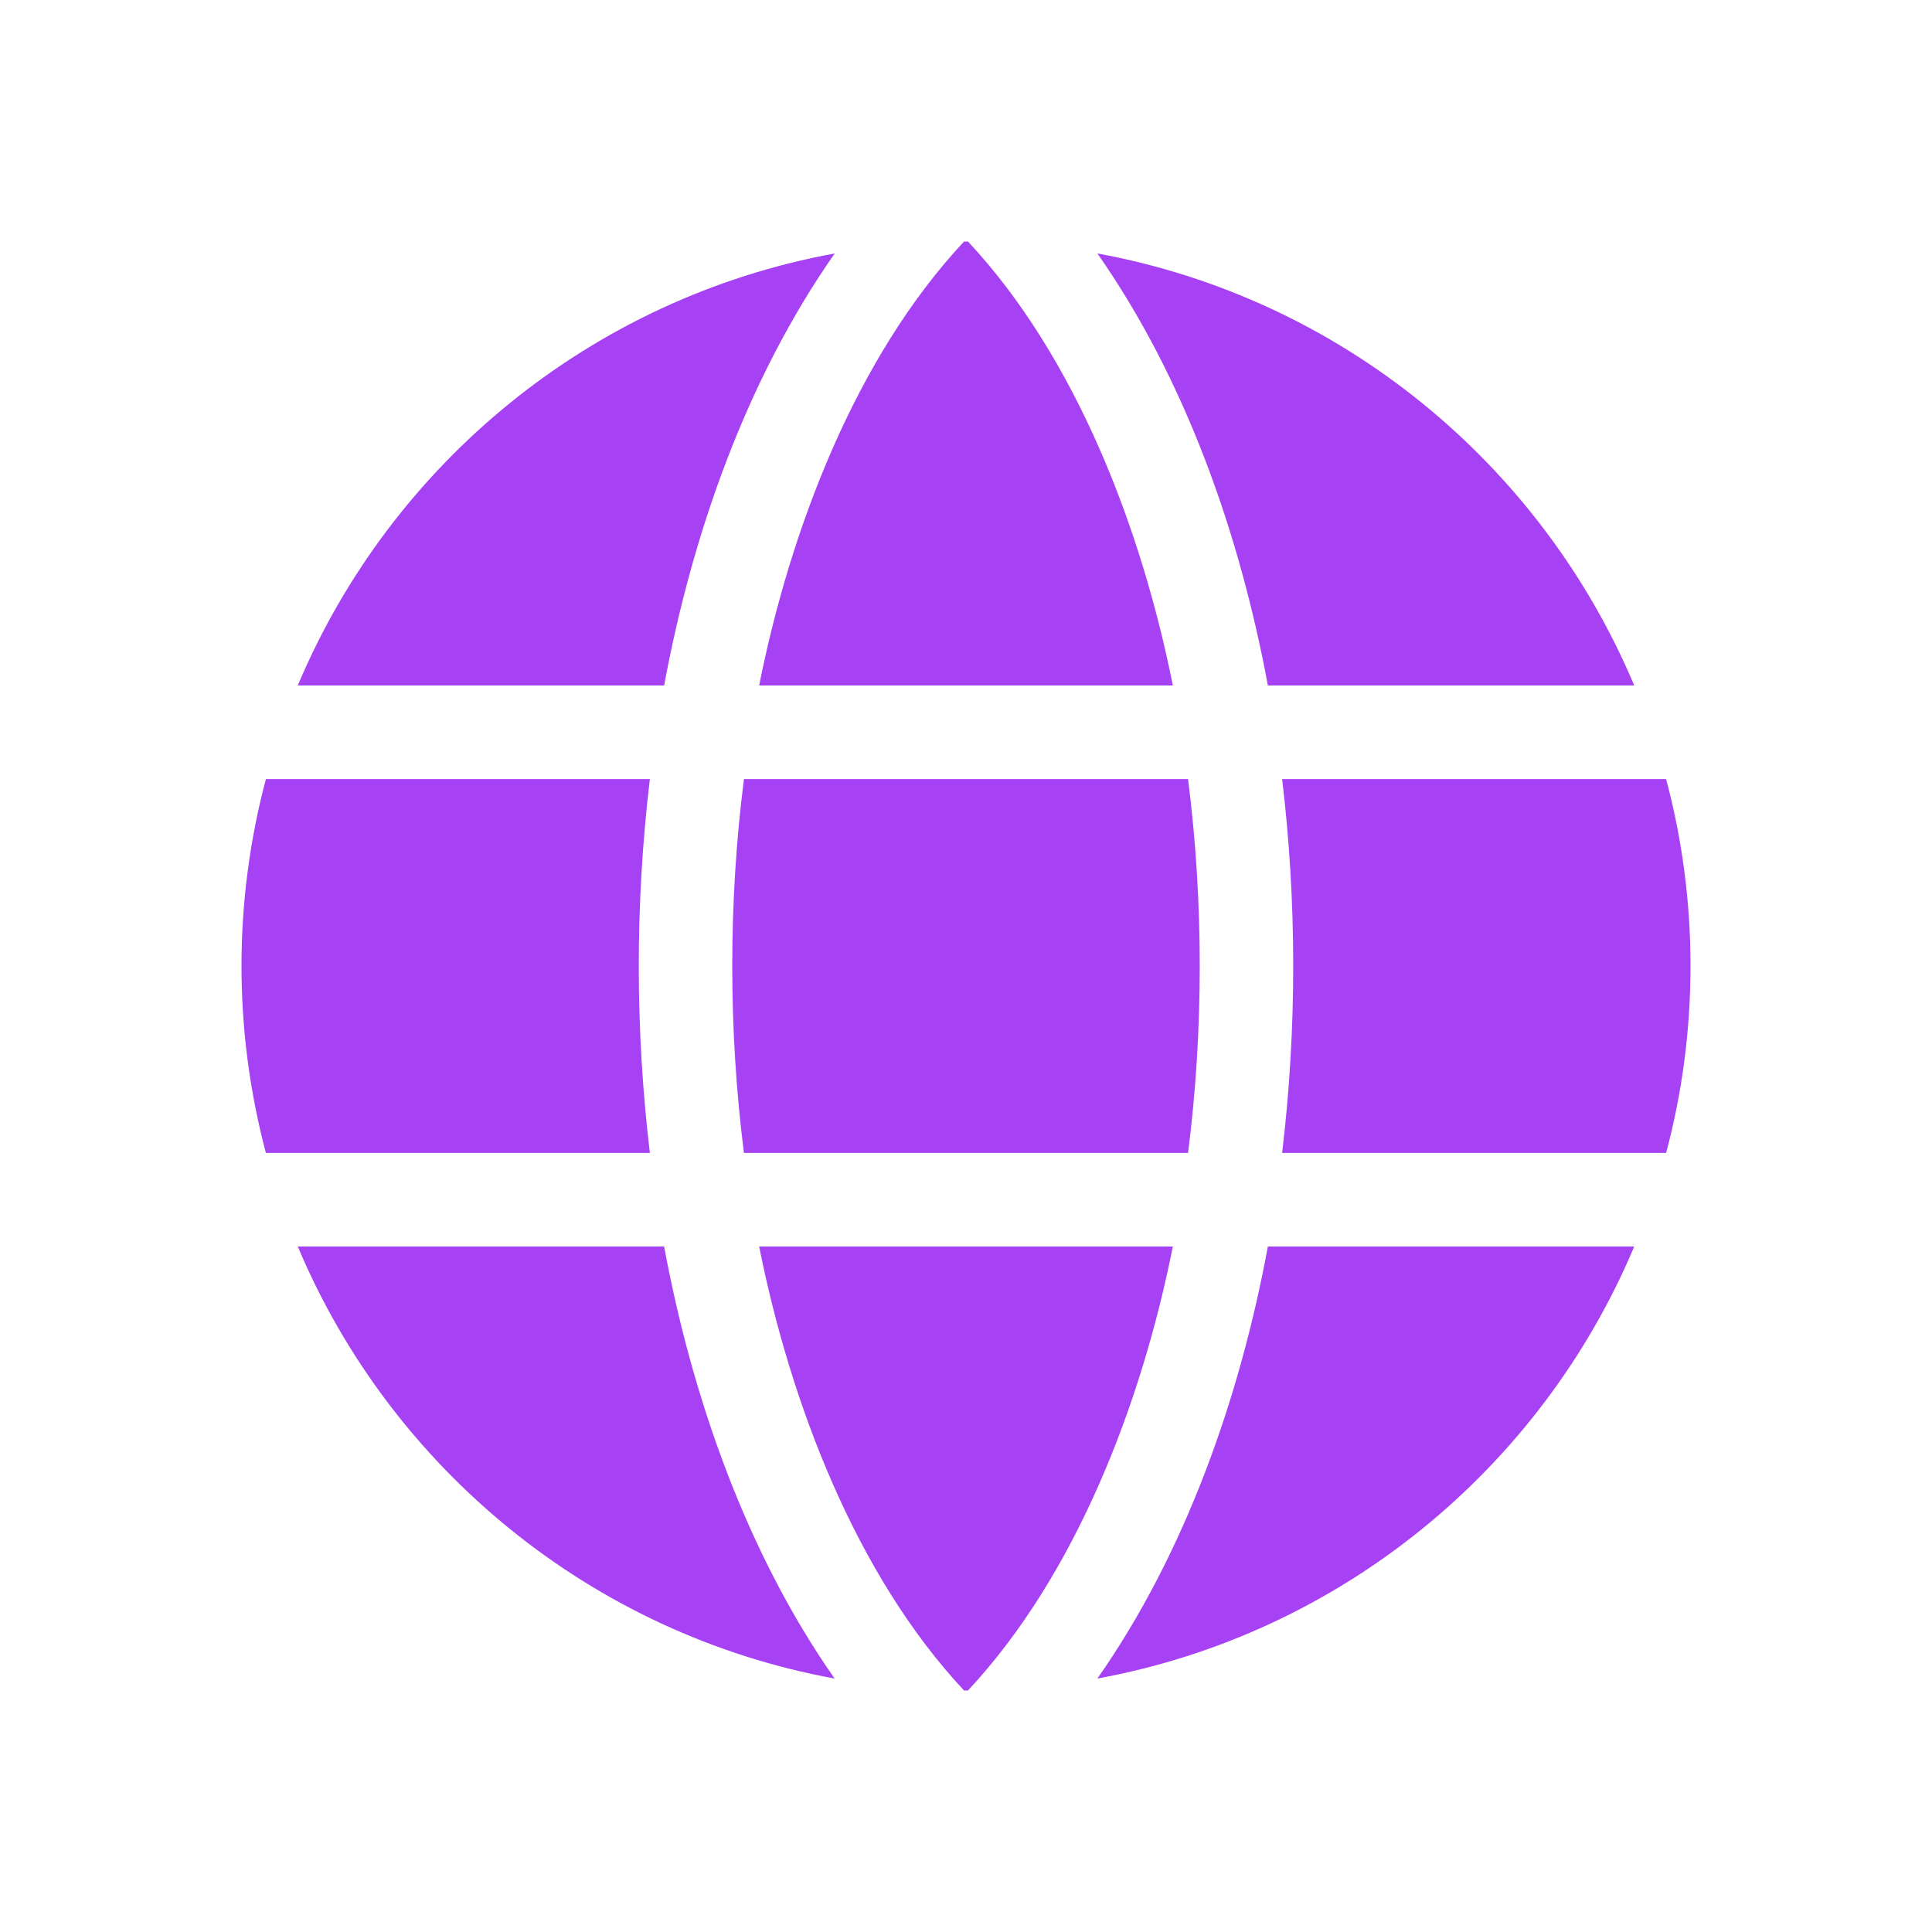
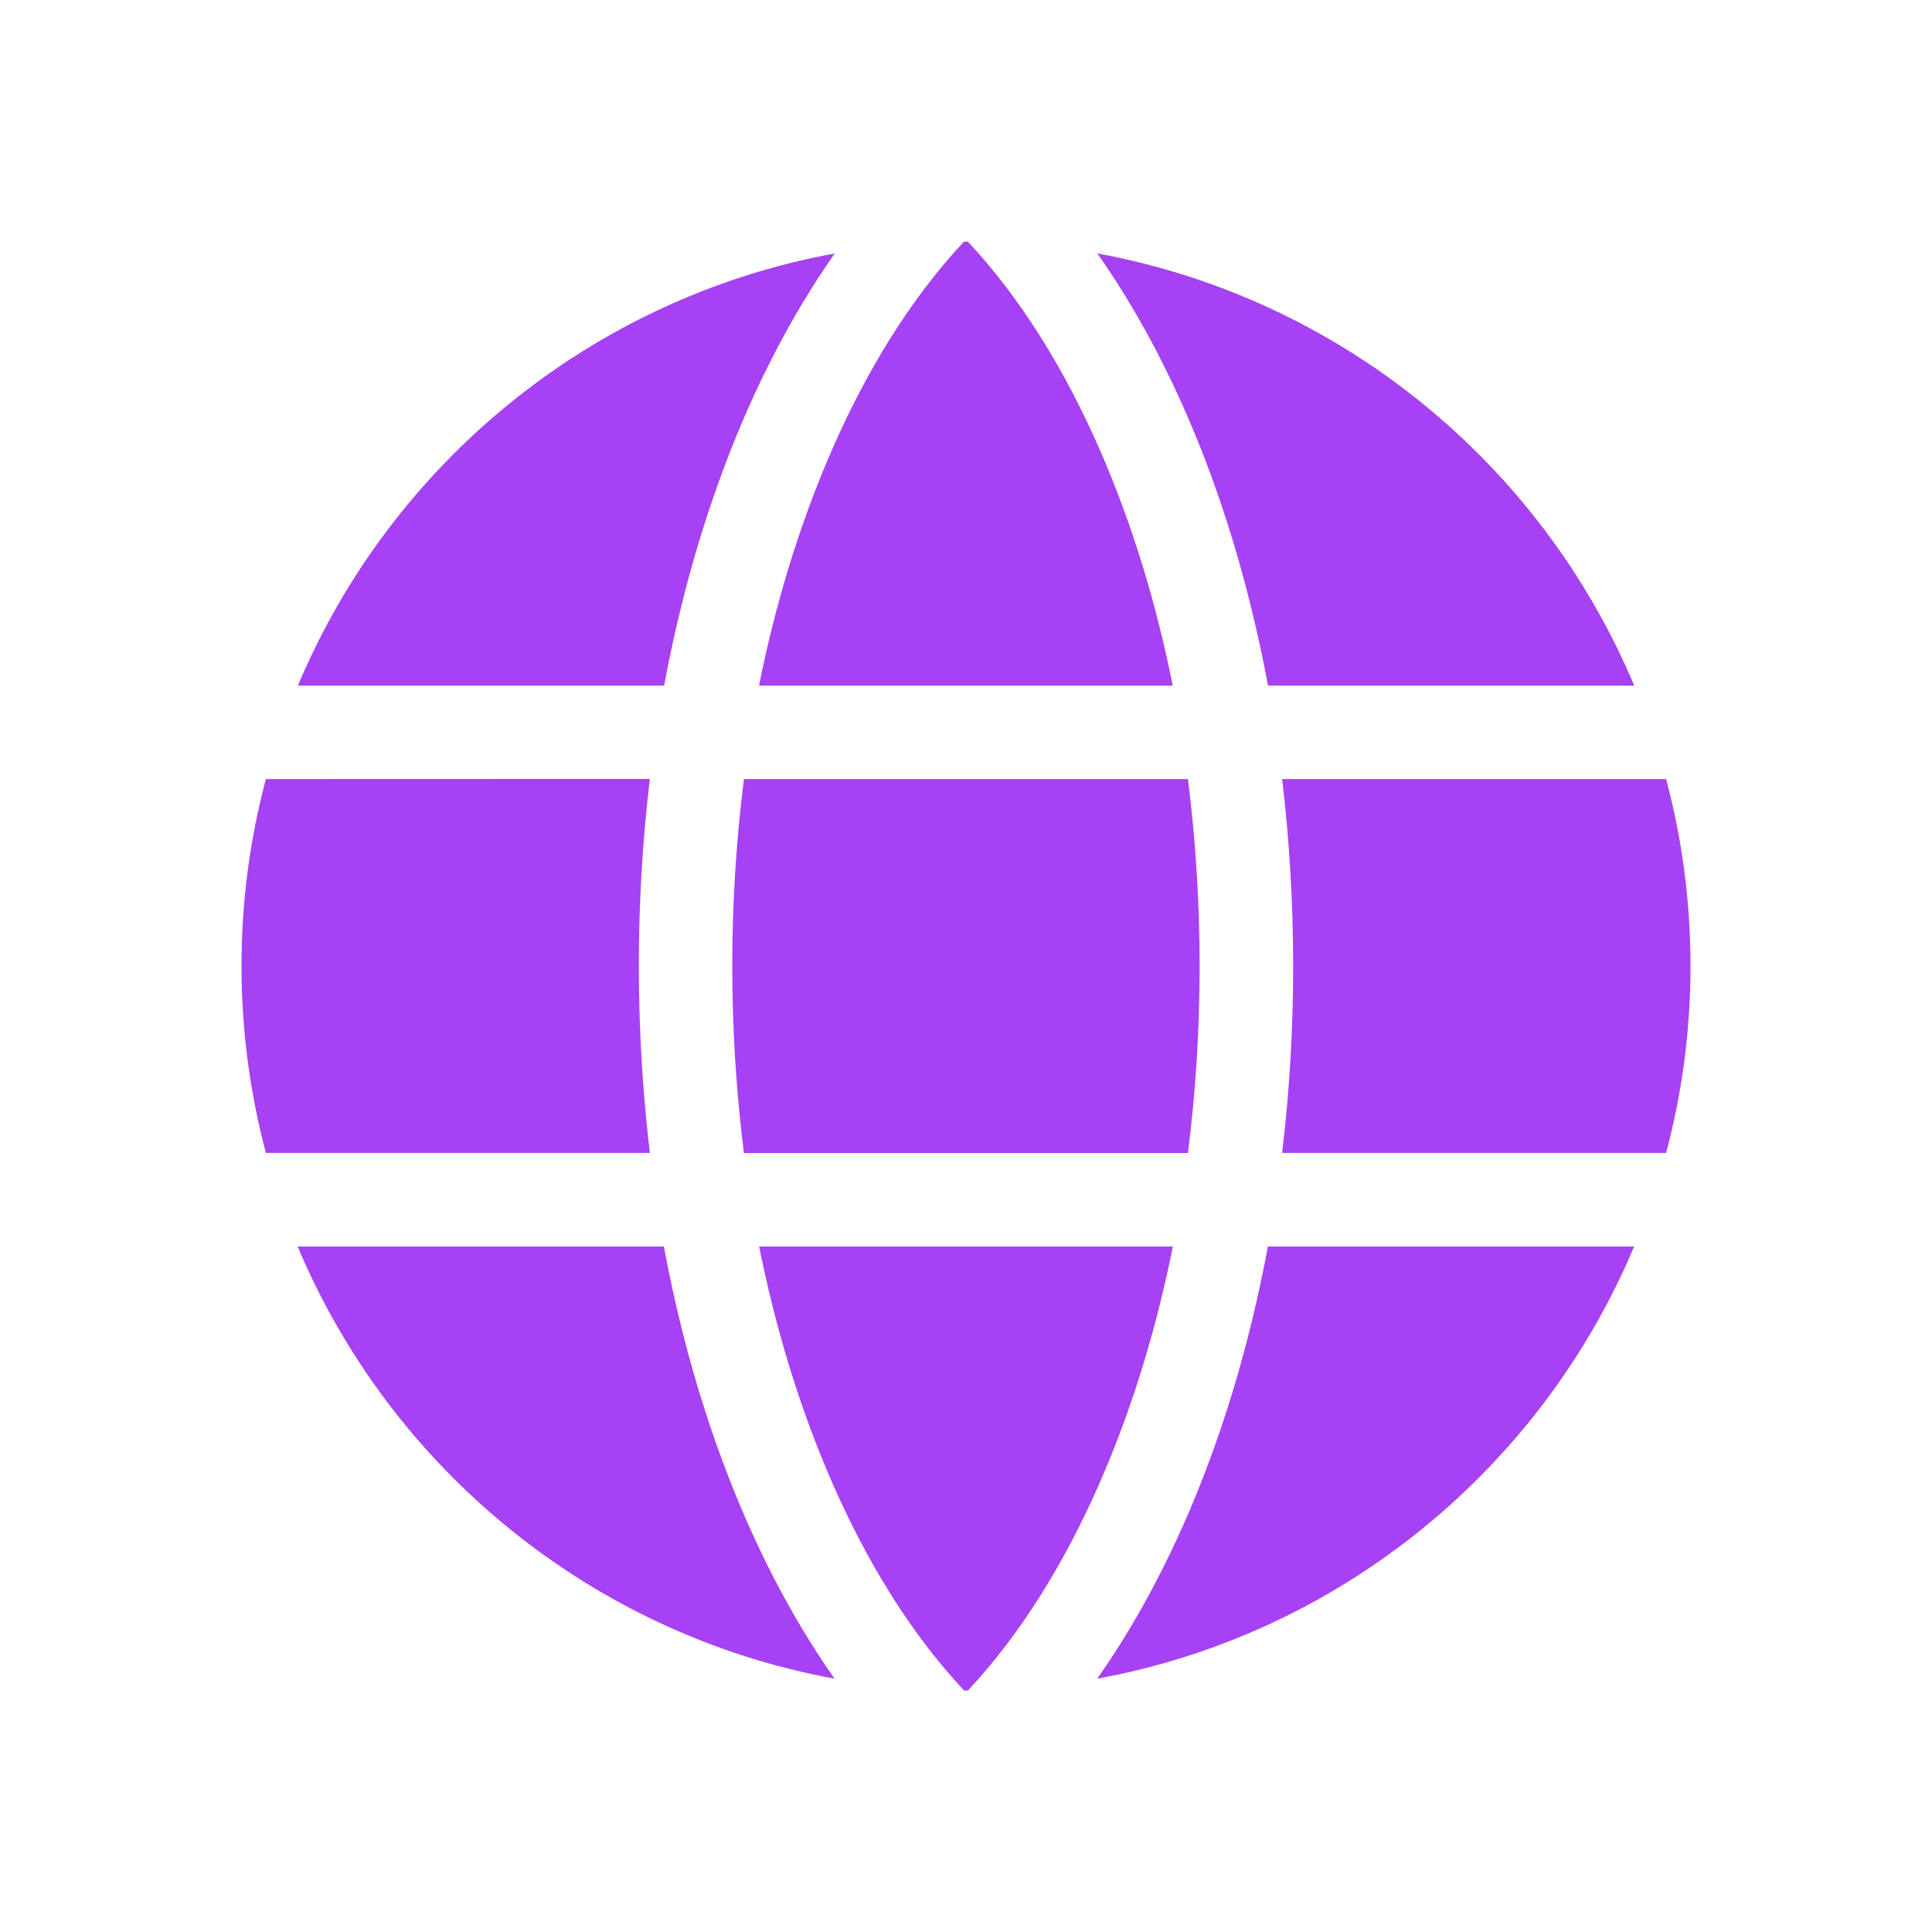
- <svg xmlns="http://www.w3.org/2000/svg" width="16" height="16" viewBox="0 0 16 16" fill="none">
-   <path d="M10.618 6.452H13.798C13.93 6.946 14 7.465 14 8C14 8.535 13.93 9.054 13.798 9.548H10.618C10.743 8.507 10.738 7.45 10.618 6.452ZM6.287 10.323C6.546 11.621 7.09 13.045 7.984 14C7.989 14 7.995 14 8 14C8.005 14 8.011 14 8.016 14C8.911 13.043 9.455 11.619 9.713 10.323H6.287ZM10.5 5.677H13.534C12.761 3.839 11.1 2.467 9.088 2.099C9.819 3.142 10.269 4.429 10.5 5.677ZM9.839 6.452H6.161C6.032 7.466 6.032 8.533 6.161 9.548H9.839C9.968 8.534 9.968 7.467 9.839 6.452ZM5.5 10.323H2.466C3.239 12.161 4.9 13.533 6.912 13.901C6.181 12.858 5.731 11.57 5.5 10.323ZM10.5 10.323C10.269 11.571 9.819 12.858 9.088 13.901C11.1 13.533 12.761 12.161 13.534 10.323H10.5ZM9.713 5.677C9.454 4.379 8.91 2.955 8.016 2C8.011 2 8.005 2 8 2C7.995 2 7.989 2 7.984 2C7.089 2.957 6.545 4.381 6.287 5.677H9.713ZM2.202 6.452C2.071 6.946 2 7.465 2 8C2 8.535 2.071 9.054 2.202 9.548H5.382C5.262 8.55 5.257 7.493 5.382 6.452H2.202ZM5.5 5.677C5.731 4.429 6.181 3.142 6.913 2.099C4.9 2.467 3.239 3.839 2.466 5.677H5.5Z" fill="#A641F4" />
+ <svg xmlns="http://www.w3.org/2000/svg" fill="none" height="16" viewBox="0 0 16 16" width="16">
+   <path d="m10.618 6.452h3.18c.132.494.202 1.013.202 1.548 0 .535-.07 1.054-.202 1.548h-3.18c.125-1.042.119-2.099 0-3.097zm-4.331 3.871c.258 1.299.803 2.722 1.697 3.677.005 0.0.011 0.0.016 0.0.005 0 .011-0.0.016-0.0.895-.957 1.439-2.381 1.697-3.677zm4.213-4.645h3.034c-.772-1.838-2.434-3.21-4.446-3.579.732 1.043 1.181 2.331 1.413 3.579zm-.662.774h-3.677c-.129 1.014-.129 2.082 0 3.097h3.677c.129-1.014.129-2.082-0-3.097zm-4.339 3.871h-3.034c.772 1.838 2.434 3.21 4.446 3.579-.732-1.044-1.181-2.331-1.413-3.579zm5.001 0c-.232 1.248-.681 2.536-1.413 3.579 2.012-.368 3.674-1.741 4.446-3.579zm-.788-4.645c-.258-1.299-.803-2.722-1.697-3.677-.005 0-.011-0-.016-0-.005 0-.011 0-.016 0-.895.957-1.439 2.381-1.697 3.677zm-7.51.774c-.132.494-.202 1.013-.202 1.548 0 .535.071 1.054.202 1.548h3.18c-.119-.998-.125-2.055 0-3.097zm3.298-.774c.232-1.248.681-2.536 1.413-3.579-2.012.368-3.674 1.741-4.446 3.579z" fill="#a641f4" />
</svg>
